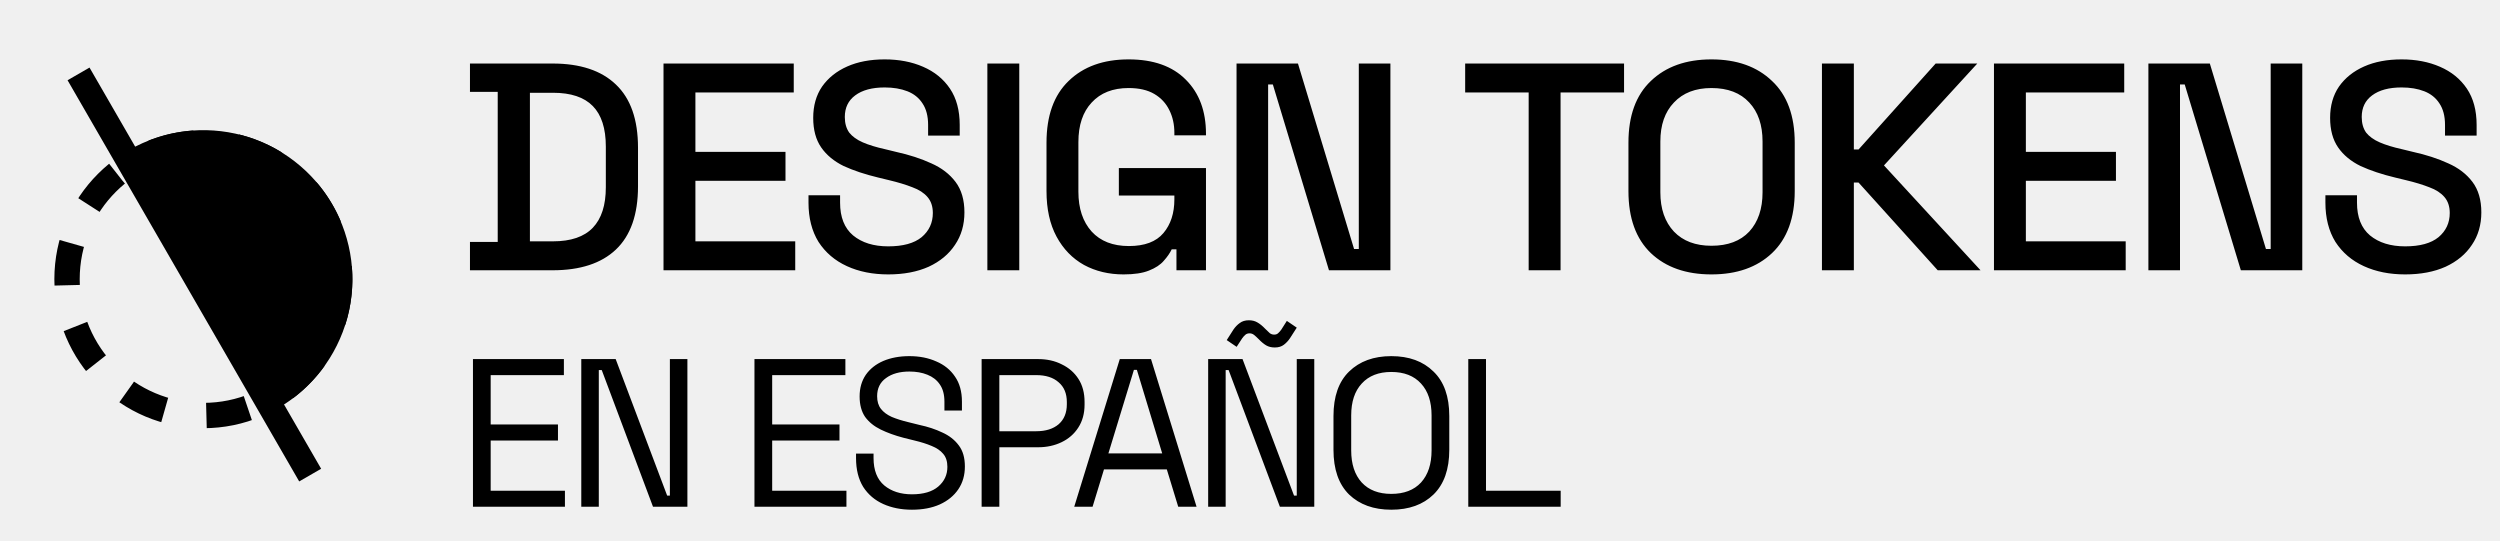
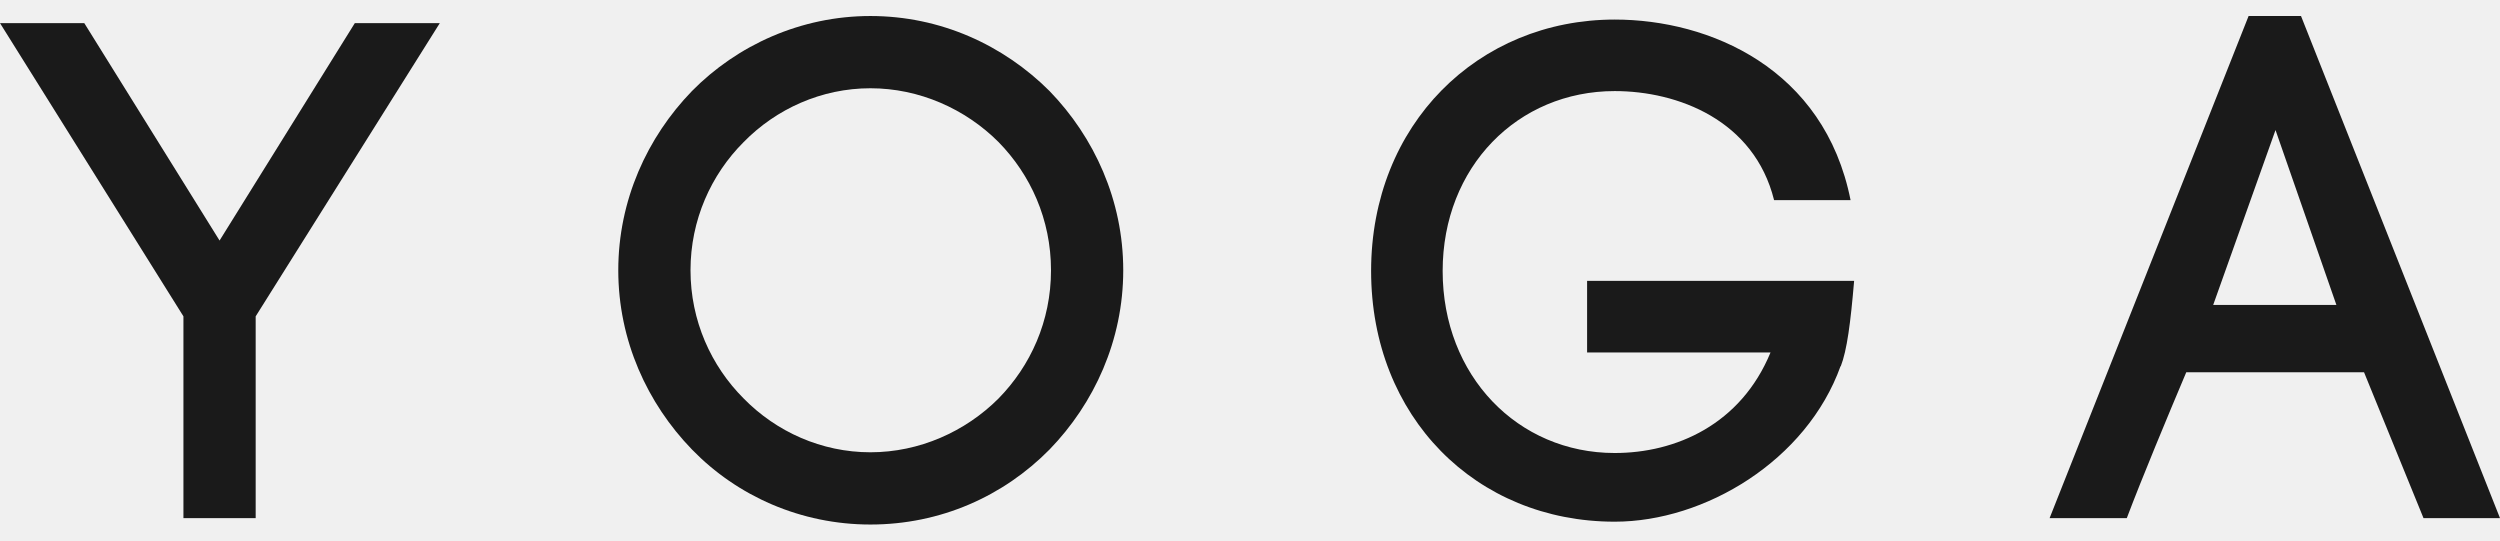
<svg xmlns="http://www.w3.org/2000/svg" width="148" height="32" viewBox="0 0 148 32" fill="none">
  <g clip-path="url(#clip0_2063_28757)">
-     <g clip-path="url(#clip1_2063_28757)">
-       <path d="M27.822 16V14.322H29.465V5.439H27.822V3.761H32.717C34.349 3.761 35.597 4.175 36.459 5.002C37.333 5.83 37.77 7.077 37.77 8.744V11.034C37.77 12.701 37.333 13.948 36.459 14.776C35.597 15.592 34.349 16 32.717 16H27.822ZM31.371 14.287H32.735C33.796 14.287 34.583 14.018 35.095 13.482C35.608 12.946 35.865 12.148 35.865 11.087V8.674C35.865 7.602 35.608 6.803 35.095 6.279C34.583 5.754 33.796 5.492 32.735 5.492H31.371V14.287ZM39.28 16V3.761H46.99V5.474H41.168V8.989H46.501V10.702H41.168V14.287H47.078V16H39.28ZM52.583 16.245C51.663 16.245 50.847 16.082 50.136 15.755C49.425 15.429 48.865 14.951 48.457 14.322C48.061 13.68 47.863 12.905 47.863 11.996V11.559H49.733V11.996C49.733 12.859 49.99 13.505 50.503 13.937C51.027 14.368 51.721 14.584 52.583 14.584C53.458 14.584 54.116 14.403 54.559 14.042C55.002 13.669 55.224 13.191 55.224 12.608C55.224 12.223 55.119 11.909 54.909 11.664C54.699 11.419 54.402 11.227 54.017 11.087C53.633 10.935 53.172 10.795 52.636 10.667L51.989 10.51C51.208 10.323 50.526 10.096 49.943 9.828C49.372 9.548 48.929 9.181 48.614 8.726C48.3 8.272 48.142 7.689 48.142 6.978C48.142 6.255 48.317 5.638 48.667 5.125C49.028 4.612 49.524 4.215 50.153 3.936C50.782 3.656 51.523 3.516 52.374 3.516C53.224 3.516 53.982 3.662 54.647 3.953C55.323 4.245 55.853 4.676 56.238 5.247C56.622 5.818 56.815 6.535 56.815 7.398V8.027H54.944V7.398C54.944 6.873 54.833 6.448 54.612 6.121C54.402 5.795 54.105 5.556 53.72 5.404C53.335 5.253 52.886 5.177 52.374 5.177C51.628 5.177 51.045 5.334 50.625 5.649C50.217 5.952 50.013 6.378 50.013 6.926C50.013 7.299 50.101 7.607 50.276 7.852C50.462 8.085 50.73 8.278 51.08 8.429C51.429 8.581 51.867 8.715 52.391 8.831L53.038 8.989C53.831 9.164 54.53 9.391 55.136 9.671C55.742 9.939 56.22 10.306 56.57 10.772C56.92 11.238 57.094 11.839 57.094 12.573C57.094 13.307 56.908 13.948 56.535 14.496C56.174 15.044 55.655 15.476 54.979 15.79C54.303 16.093 53.504 16.245 52.583 16.245ZM58.452 16V3.761H60.341V16H58.452ZM66.516 16.245C65.642 16.245 64.861 16.058 64.173 15.685C63.485 15.301 62.943 14.741 62.547 14.007C62.151 13.272 61.953 12.375 61.953 11.314V8.447C61.953 6.85 62.39 5.632 63.264 4.792C64.138 3.942 65.321 3.516 66.813 3.516C68.282 3.516 69.413 3.918 70.205 4.722C70.998 5.515 71.394 6.582 71.394 7.922V8.01H69.523V7.87C69.523 7.368 69.424 6.92 69.226 6.523C69.028 6.115 68.731 5.795 68.334 5.562C67.938 5.329 67.431 5.212 66.813 5.212C65.881 5.212 65.152 5.498 64.628 6.069C64.103 6.628 63.841 7.409 63.841 8.412V11.349C63.841 12.34 64.103 13.127 64.628 13.71C65.152 14.281 65.887 14.566 66.831 14.566C67.763 14.566 68.445 14.31 68.876 13.797C69.308 13.284 69.523 12.62 69.523 11.804V11.576H66.236V9.95H71.394V16H69.646V14.759H69.366C69.261 14.98 69.104 15.207 68.894 15.441C68.696 15.674 68.404 15.866 68.02 16.017C67.647 16.169 67.145 16.245 66.516 16.245ZM73.203 16V3.761H76.839L80.161 14.741H80.441V3.761H82.312V16H78.675L75.353 5.002H75.073V16H73.203ZM90.497 16V5.474H86.738V3.761H96.144V5.474H92.385V16H90.497ZM101.318 16.245C99.814 16.245 98.619 15.825 97.733 14.986C96.847 14.135 96.404 12.911 96.404 11.314V8.447C96.404 6.85 96.847 5.632 97.733 4.792C98.619 3.942 99.814 3.516 101.318 3.516C102.821 3.516 104.016 3.942 104.902 4.792C105.8 5.632 106.248 6.85 106.248 8.447V11.314C106.248 12.911 105.8 14.135 104.902 14.986C104.016 15.825 102.821 16.245 101.318 16.245ZM101.318 14.549C102.285 14.549 103.031 14.269 103.556 13.71C104.08 13.138 104.343 12.363 104.343 11.384V8.377C104.343 7.398 104.08 6.628 103.556 6.069C103.031 5.498 102.285 5.212 101.318 5.212C100.374 5.212 99.633 5.498 99.097 6.069C98.561 6.628 98.293 7.398 98.293 8.377V11.384C98.293 12.363 98.561 13.138 99.097 13.71C99.633 14.269 100.374 14.549 101.318 14.549ZM107.859 16V3.761H109.748V8.849H110.027L114.591 3.761H117.056L111.531 9.793L117.248 16H114.713L110.027 10.807H109.748V16H107.859ZM118.043 16V3.761H125.754V5.474H119.931V8.989H125.264V10.702H119.931V14.287H125.841V16H118.043ZM127.185 16V3.761H130.822L134.144 14.741H134.424V3.761H136.295V16H132.658L129.336 5.002H129.056V16H127.185ZM142.384 16.245C141.464 16.245 140.648 16.082 139.937 15.755C139.226 15.429 138.666 14.951 138.258 14.322C137.862 13.68 137.664 12.905 137.664 11.996V11.559H139.534V11.996C139.534 12.859 139.791 13.505 140.304 13.937C140.828 14.368 141.522 14.584 142.384 14.584C143.259 14.584 143.917 14.403 144.36 14.042C144.803 13.669 145.025 13.191 145.025 12.608C145.025 12.223 144.92 11.909 144.71 11.664C144.5 11.419 144.203 11.227 143.818 11.087C143.433 10.935 142.973 10.795 142.437 10.667L141.79 10.51C141.009 10.323 140.327 10.096 139.744 9.828C139.173 9.548 138.73 9.181 138.415 8.726C138.101 8.272 137.943 7.689 137.943 6.978C137.943 6.255 138.118 5.638 138.468 5.125C138.829 4.612 139.325 4.215 139.954 3.936C140.583 3.656 141.324 3.516 142.175 3.516C143.025 3.516 143.783 3.662 144.448 3.953C145.124 4.245 145.654 4.676 146.039 5.247C146.423 5.818 146.616 6.535 146.616 7.398V8.027H144.745V7.398C144.745 6.873 144.634 6.448 144.413 6.121C144.203 5.795 143.906 5.556 143.521 5.404C143.136 5.253 142.687 5.177 142.175 5.177C141.429 5.177 140.846 5.334 140.426 5.649C140.018 5.952 139.814 6.378 139.814 6.926C139.814 7.299 139.902 7.607 140.076 7.852C140.263 8.085 140.531 8.278 140.881 8.429C141.23 8.581 141.668 8.715 142.192 8.831L142.839 8.989C143.632 9.164 144.331 9.391 144.937 9.671C145.543 9.939 146.021 10.306 146.371 10.772C146.721 11.238 146.895 11.839 146.895 12.573C146.895 13.307 146.709 13.948 146.336 14.496C145.975 15.044 145.456 15.476 144.78 15.79C144.104 16.093 143.305 16.245 142.384 16.245ZM27.999 30V21.258H33.382V22.207H29.048V25.129H33.032V26.078H29.048V29.051H33.444V30H27.999ZM34.412 30V21.258H36.448L39.495 29.338H39.657V21.258H40.694V30H38.658L35.623 21.907H35.449V30H34.412ZM44.664 30V21.258H50.047V22.207H45.713V25.129H49.697V26.078H45.713V29.051H50.109V30H44.664ZM53.987 30.175C53.354 30.175 52.788 30.062 52.288 29.838C51.789 29.613 51.393 29.276 51.102 28.826C50.819 28.368 50.677 27.798 50.677 27.115V26.853H51.714V27.115C51.714 27.839 51.926 28.381 52.351 28.739C52.775 29.088 53.321 29.263 53.987 29.263C54.669 29.263 55.19 29.109 55.548 28.801C55.906 28.493 56.085 28.106 56.085 27.64C56.085 27.315 56.002 27.057 55.835 26.865C55.677 26.674 55.452 26.52 55.161 26.403C54.869 26.278 54.528 26.17 54.137 26.078L53.487 25.916C52.979 25.783 52.53 25.62 52.138 25.429C51.747 25.238 51.439 24.988 51.214 24.68C50.998 24.363 50.889 23.959 50.889 23.468C50.889 22.977 51.01 22.552 51.252 22.194C51.502 21.836 51.847 21.562 52.288 21.37C52.738 21.179 53.254 21.083 53.837 21.083C54.428 21.083 54.957 21.187 55.423 21.395C55.898 21.595 56.268 21.895 56.535 22.294C56.809 22.686 56.947 23.181 56.947 23.78V24.305H55.91V23.78C55.91 23.356 55.819 23.015 55.635 22.756C55.461 22.498 55.215 22.307 54.898 22.182C54.59 22.057 54.237 21.995 53.837 21.995C53.262 21.995 52.8 22.124 52.451 22.382C52.101 22.631 51.926 22.989 51.926 23.456C51.926 23.764 52.001 24.014 52.151 24.205C52.301 24.397 52.513 24.555 52.788 24.68C53.063 24.796 53.392 24.9 53.775 24.992L54.424 25.154C54.932 25.262 55.386 25.412 55.785 25.604C56.193 25.787 56.518 26.041 56.759 26.366C57.001 26.682 57.121 27.098 57.121 27.615C57.121 28.131 56.992 28.58 56.734 28.963C56.476 29.346 56.11 29.646 55.635 29.863C55.169 30.071 54.62 30.175 53.987 30.175ZM58.112 30V21.258H61.459C61.983 21.258 62.45 21.362 62.857 21.57C63.274 21.77 63.603 22.057 63.844 22.432C64.085 22.806 64.206 23.26 64.206 23.793V23.955C64.206 24.48 64.081 24.934 63.832 25.317C63.59 25.691 63.261 25.979 62.845 26.178C62.429 26.378 61.967 26.478 61.459 26.478H59.161V30H58.112ZM59.161 25.529H61.346C61.904 25.529 62.345 25.392 62.67 25.117C62.995 24.834 63.157 24.438 63.157 23.93V23.805C63.157 23.298 62.995 22.906 62.67 22.631C62.354 22.348 61.912 22.207 61.346 22.207H59.161V25.529ZM63.594 30L66.291 21.258H68.14L70.837 30H69.751L69.076 27.79H65.355L64.68 30H63.594ZM65.617 26.84H68.802L67.303 21.895H67.128L65.617 26.84ZM71.523 30V21.258H73.558L76.606 29.338H76.768V21.258H77.805V30H75.769L72.734 21.907H72.559V30H71.523ZM73.209 20.533L72.622 20.134L73.021 19.509C73.129 19.351 73.254 19.222 73.396 19.122C73.537 19.014 73.716 18.96 73.933 18.96C74.124 18.96 74.291 19.001 74.433 19.085C74.582 19.168 74.737 19.293 74.895 19.459C75.003 19.568 75.094 19.655 75.169 19.722C75.244 19.78 75.332 19.809 75.432 19.809C75.532 19.809 75.611 19.78 75.669 19.722C75.736 19.663 75.798 19.593 75.856 19.509L76.181 18.997L76.768 19.397L76.368 20.021C76.268 20.171 76.148 20.3 76.006 20.409C75.865 20.517 75.686 20.571 75.469 20.571C75.269 20.571 75.099 20.529 74.957 20.446C74.816 20.363 74.666 20.238 74.507 20.071C74.399 19.963 74.308 19.88 74.233 19.822C74.158 19.763 74.07 19.734 73.971 19.734C73.871 19.734 73.787 19.763 73.721 19.822C73.654 19.88 73.592 19.951 73.533 20.034L73.209 20.533ZM82.364 30.175C81.323 30.175 80.49 29.875 79.866 29.276C79.25 28.668 78.942 27.785 78.942 26.628V24.63C78.942 23.472 79.25 22.594 79.866 21.995C80.49 21.387 81.323 21.083 82.364 21.083C83.413 21.083 84.246 21.387 84.862 21.995C85.486 22.594 85.798 23.472 85.798 24.63V26.628C85.798 27.785 85.486 28.668 84.862 29.276C84.246 29.875 83.413 30.175 82.364 30.175ZM82.364 29.238C83.121 29.238 83.709 29.013 84.125 28.564C84.541 28.106 84.749 27.473 84.749 26.665V24.592C84.749 23.785 84.541 23.156 84.125 22.706C83.709 22.248 83.121 22.02 82.364 22.02C81.615 22.02 81.032 22.248 80.615 22.706C80.199 23.156 79.991 23.785 79.991 24.592V26.665C79.991 27.473 80.199 28.106 80.615 28.564C81.032 29.013 81.615 29.238 82.364 29.238ZM86.922 30V21.258H87.971V29.051H92.392V30H86.922Z" fill="black" />
-     </g>
-     <circle cx="12.04" cy="16.528" r="8.072" stroke="black" stroke-width="1.5" stroke-dasharray="2.5 2.5" />
-     <path d="M7.655 8.872C8.661 8.296 9.769 7.924 10.919 7.777C12.068 7.629 13.235 7.71 14.353 8.014C15.471 8.317 16.518 8.838 17.435 9.547C18.351 10.255 19.12 11.137 19.695 12.142C20.271 13.148 20.643 14.257 20.791 15.406C20.938 16.555 20.858 17.722 20.554 18.84C20.25 19.958 19.729 21.005 19.021 21.922C18.312 22.839 17.43 23.607 16.425 24.183L12.04 16.527L7.655 8.872Z" fill="black" />
-     <rect x="4" y="4.75" width="1.5" height="27.425" transform="rotate(-30 4 4.75)" fill="black" />
+     <path d="M4.989 1.368L12.998 14.24L21.006 1.368H26.037L15.136 18.727V30.674H10.859V18.727L0 1.368H4.989Z" fill="#1A1A1A" />
+     <path d="M59.116 8.412C57.146 6.442 54.421 5.225 51.528 5.225C48.635 5.225 45.952 6.442 44.023 8.412C42.094 10.34 40.878 13.023 40.878 16C40.878 18.977 42.094 21.66 44.023 23.588C45.952 25.559 48.635 26.775 51.528 26.775C54.421 26.775 57.146 25.559 59.116 23.588C61.003 21.66 62.219 19.02 62.219 16C62.219 12.982 61.003 10.34 59.116 8.412ZM40.962 5.392C43.645 2.668 47.419 0.948 51.528 0.948C55.678 0.948 59.41 2.668 62.135 5.392C64.776 8.119 66.496 11.849 66.496 16C66.496 20.151 64.776 23.882 62.135 26.608C59.41 29.375 55.678 31.052 51.528 31.052C47.419 31.052 43.645 29.375 40.962 26.608C38.321 23.882 36.602 20.151 36.602 16C36.602 11.849 38.321 8.119 40.962 5.392Z" fill="#1A1A1A" />
+     <path d="M105.026 11.849C103.851 7.112 99.324 5.392 95.592 5.392C89.849 5.392 85.405 9.879 85.405 16.043C85.405 22.247 89.849 26.818 95.592 26.818C99.198 26.818 103.054 25.141 104.816 20.864H93.956V16.629H109.764C109.554 19.103 109.344 20.738 108.967 21.701V21.66C106.955 27.278 100.917 30.884 95.592 30.884C87.375 30.884 81.17 24.678 81.17 16.043C81.17 7.363 87.501 1.158 95.592 1.158C101.21 1.158 108.003 4.051 109.554 11.849H105.026Z" fill="#1A1A1A" />
+     <path d="M131.02 18.054H138.315L134.71 7.699L131.02 18.054ZM139.951 22.038H129.427C128.294 24.721 126.827 28.242 125.906 30.674H121.336L133.117 0.948H136.22L148 30.674H143.472L139.951 22.038Z" fill="#1A1A1A" />
  </g>
  <defs>
    <clipPath id="clip0_2063_28757">
      <rect width="148" height="32" fill="white" />
    </clipPath>
-     <clipPath id="clip1_2063_28757">
-       <rect width="132" height="32" fill="white" transform="translate(27)" />
-     </clipPath>
  </defs>
</svg>
